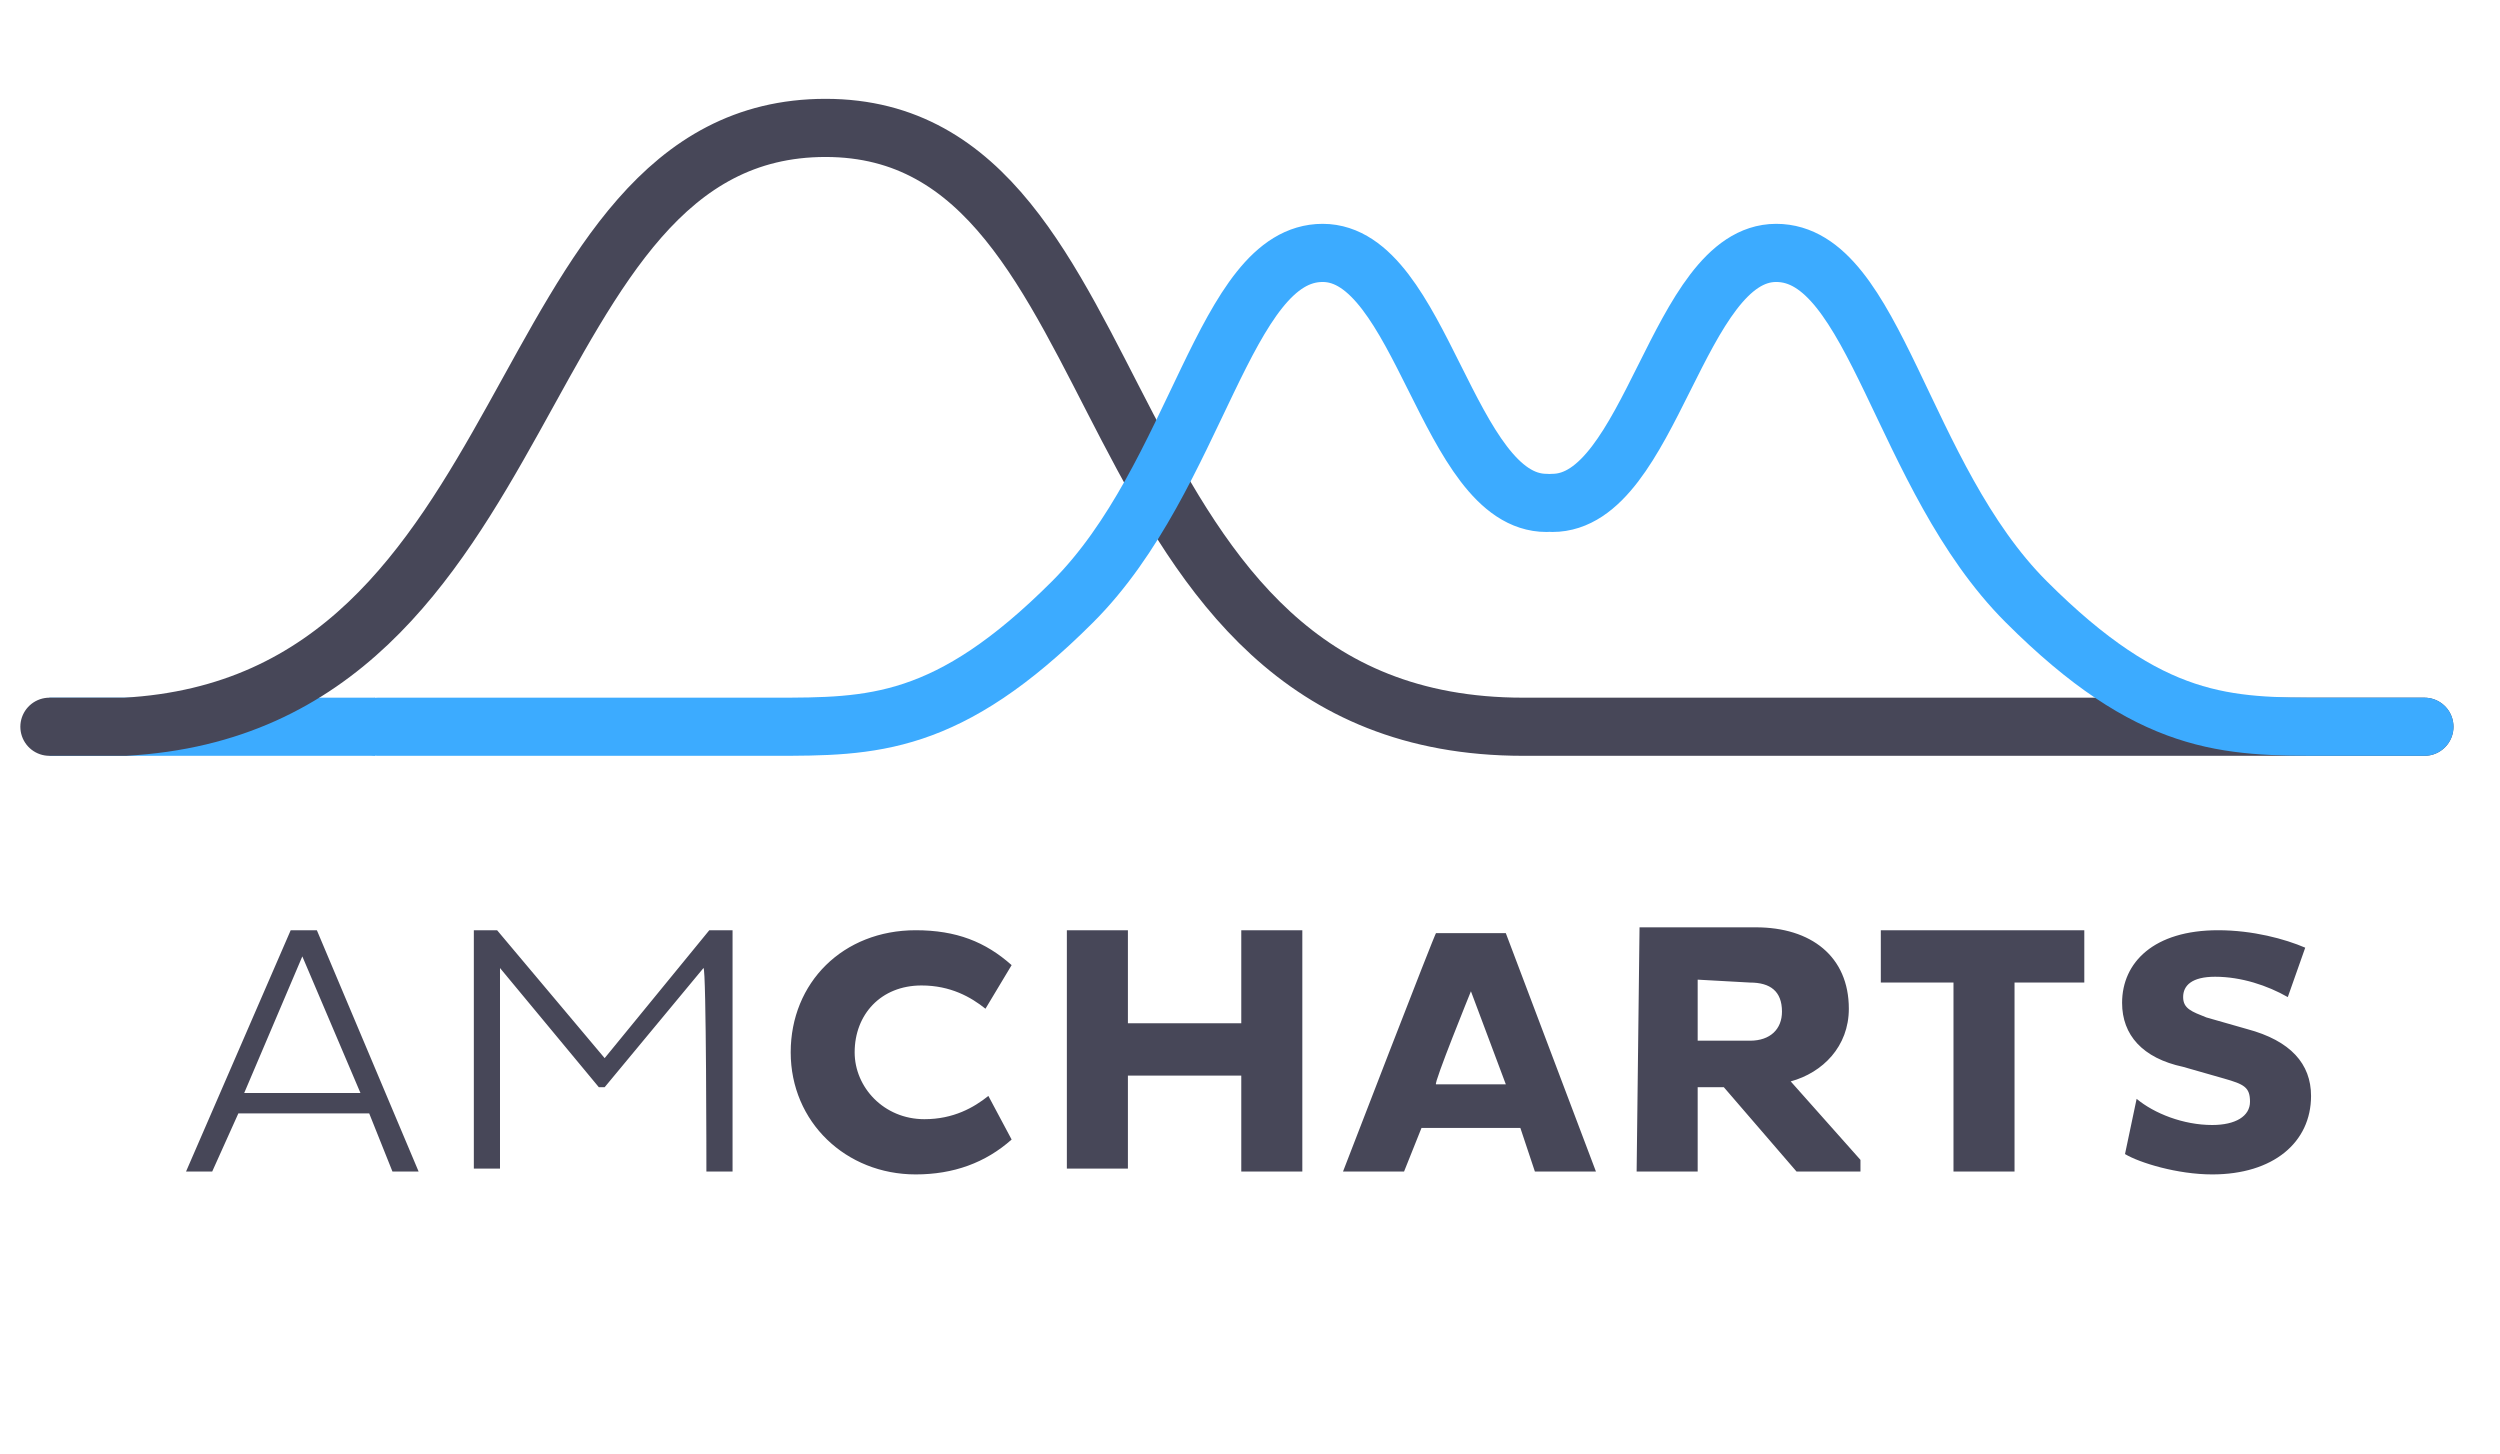
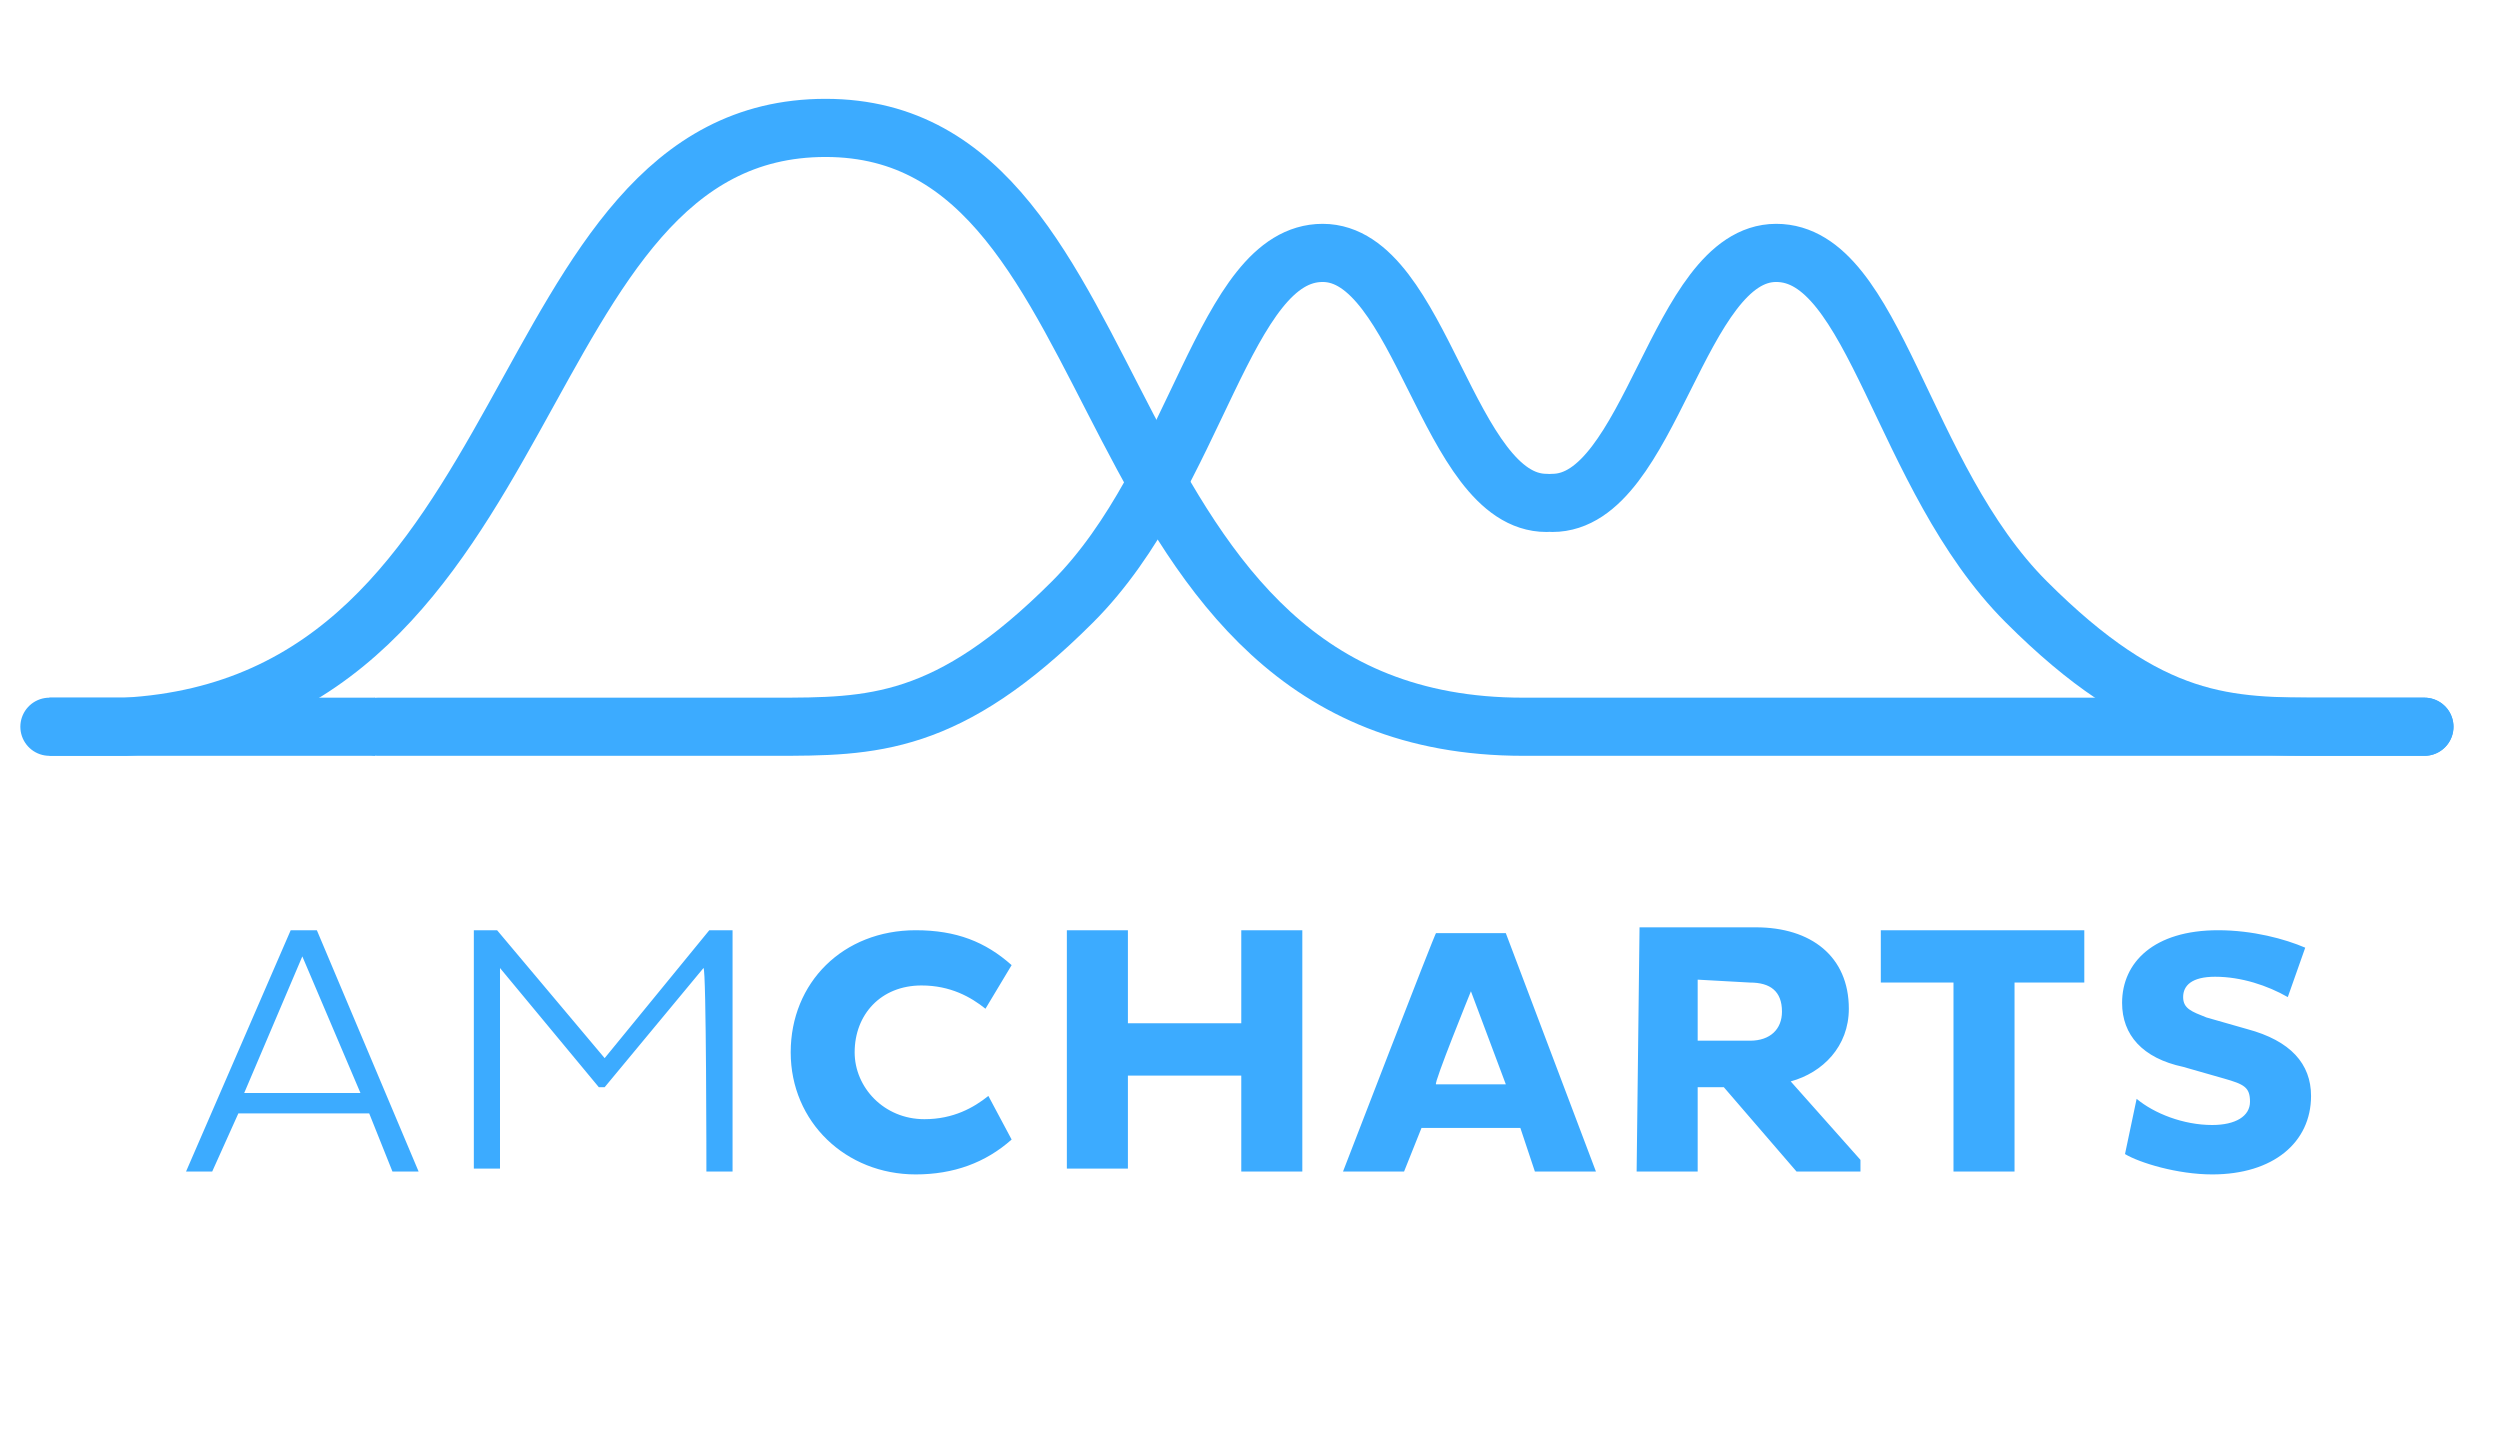
<svg xmlns="http://www.w3.org/2000/svg" viewBox="0 0 86 50">
  <path fill="none" stroke="#3CABFF" stroke-width="2" stroke-linejoin="round" stroke-miterlimit="10" d="M1.7 25h11.2" />
-   <path fill="none" stroke="#474758" stroke-width="2" stroke-linecap="round" stroke-linejoin="round" stroke-miterlimit="10" d="M83.4 25h-31C37 25 39.5 4.4 28.4 4.4S18.9 24.2 4.3 25H1.7" />
+   <path fill="none" stroke="#3CABFF" stroke-width="2" stroke-linecap="round" stroke-linejoin="round" stroke-miterlimit="10" d="M83.4 25h-31C37 25 39.5 4.4 28.4 4.4S18.9 24.2 4.3 25H1.7" />
  <path fill="none" stroke="#3CABFF" stroke-width="2" stroke-linecap="round" stroke-linejoin="round" stroke-miterlimit="10" d="M13 25h13.6c3.4 0 6 0 10.3-4.3s5.2-12 8.6-12c3.4 0 4.3 8.6 7.7 8.6M83.4 25H80c-3.4 0-6 0-10.3-4.3s-5.2-12-8.6-12-4.3 8.6-7.7 8.6" />
-   <path fill="#474758" d="M6.4 40.3h.9l.9-2h4.5l.8 2h.9L10.9 32H10l-3.6 8.3zm4-7.4l2 4.7h-4l2-4.7zm13.9 7.4h.9V32h-.8l-3.6 4.4-3.7-4.4h-.8v8.2h.9v-6.9l3.4 4.1h.2l3.4-4.1c.1 0 .1 7 .1 7zm5.1-4.1c0-1.3.9-2.3 2.3-2.3 1 0 1.7.4 2.2.8l.9-1.5c-.9-.8-1.9-1.2-3.3-1.2-2.5 0-4.3 1.8-4.3 4.2s1.9 4.2 4.3 4.2c1.3 0 2.4-.4 3.3-1.2l-.8-1.5c-.5.4-1.2.8-2.2.8-1.4 0-2.4-1.1-2.4-2.3zm13.3 4.1h2.1V32h-2.1v3.2h-3.9V32h-2.1v8.2h2.1V37h3.9v3.3zm3.5 0h2.1l.6-1.5h3.4l.5 1.5h2.1l-3.1-8.2h-2.4c0-.1-3.2 8.2-3.2 8.2zm4.4-6.2l1.2 3.2h-2.4c-.1 0 1.2-3.2 1.2-3.2zm5.7 6.2h2.1v-2.9h.9l2.5 2.9H64v-.4l-2.4-2.7c1.1-.3 2-1.2 2-2.5 0-1.8-1.3-2.8-3.2-2.8h-4l-.1 8.4zm3.9-6.5c.7 0 1.1.3 1.1 1 0 .6-.4 1-1.1 1h-1.8v-2.1l1.8.1zm11.5 0V32h-7v1.8h2.5v6.5h2.1v-6.5h2.4zm1.4 5.9c.5.3 1.8.7 3 .7 2.1 0 3.4-1.1 3.4-2.7 0-1.1-.7-1.9-2.2-2.3l-1.4-.4c-.5-.2-.8-.3-.8-.7s.3-.7 1.1-.7c.9 0 1.8.3 2.5.7l.6-1.7c-.7-.3-1.8-.6-3-.6-2.2 0-3.3 1.1-3.3 2.5 0 1.1.7 1.9 2.1 2.2l1.4.4c.7.2.9.3.9.8s-.5.8-1.3.8c-1 0-2-.4-2.6-.9l-.4 1.9z" />
+   <path fill="#3CABFF" d="M6.4 40.3h.9l.9-2h4.5l.8 2h.9L10.9 32H10l-3.6 8.3zm4-7.4l2 4.7h-4l2-4.7zm13.9 7.4h.9V32h-.8l-3.6 4.4-3.7-4.4h-.8v8.2h.9v-6.9l3.4 4.1h.2l3.4-4.1c.1 0 .1 7 .1 7zm5.1-4.1c0-1.3.9-2.3 2.3-2.3 1 0 1.7.4 2.2.8l.9-1.5c-.9-.8-1.9-1.2-3.3-1.2-2.5 0-4.3 1.8-4.3 4.2s1.9 4.2 4.3 4.2c1.3 0 2.4-.4 3.3-1.2l-.8-1.5c-.5.4-1.2.8-2.2.8-1.4 0-2.4-1.1-2.4-2.3zm13.3 4.1h2.1V32h-2.1v3.2h-3.9V32h-2.1v8.2h2.1V37h3.9v3.3zm3.5 0h2.1l.6-1.5h3.4l.5 1.5h2.1l-3.1-8.2h-2.4c0-.1-3.2 8.2-3.2 8.2zm4.4-6.2l1.2 3.2h-2.4c-.1 0 1.2-3.2 1.2-3.2zm5.7 6.2h2.1v-2.9h.9l2.5 2.9H64v-.4l-2.4-2.7c1.1-.3 2-1.2 2-2.5 0-1.8-1.3-2.8-3.2-2.8h-4l-.1 8.4zm3.9-6.5c.7 0 1.1.3 1.1 1 0 .6-.4 1-1.1 1h-1.8v-2.1l1.8.1zm11.5 0V32h-7v1.8h2.5v6.5h2.1v-6.5h2.4zm1.4 5.9c.5.3 1.8.7 3 .7 2.1 0 3.4-1.1 3.4-2.7 0-1.1-.7-1.9-2.2-2.3l-1.4-.4c-.5-.2-.8-.3-.8-.7s.3-.7 1.1-.7c.9 0 1.8.3 2.5.7l.6-1.7c-.7-.3-1.8-.6-3-.6-2.2 0-3.3 1.1-3.3 2.5 0 1.1.7 1.9 2.1 2.2l1.4.4c.7.2.9.3.9.8s-.5.8-1.3.8c-1 0-2-.4-2.6-.9l-.4 1.9z" />
</svg>
